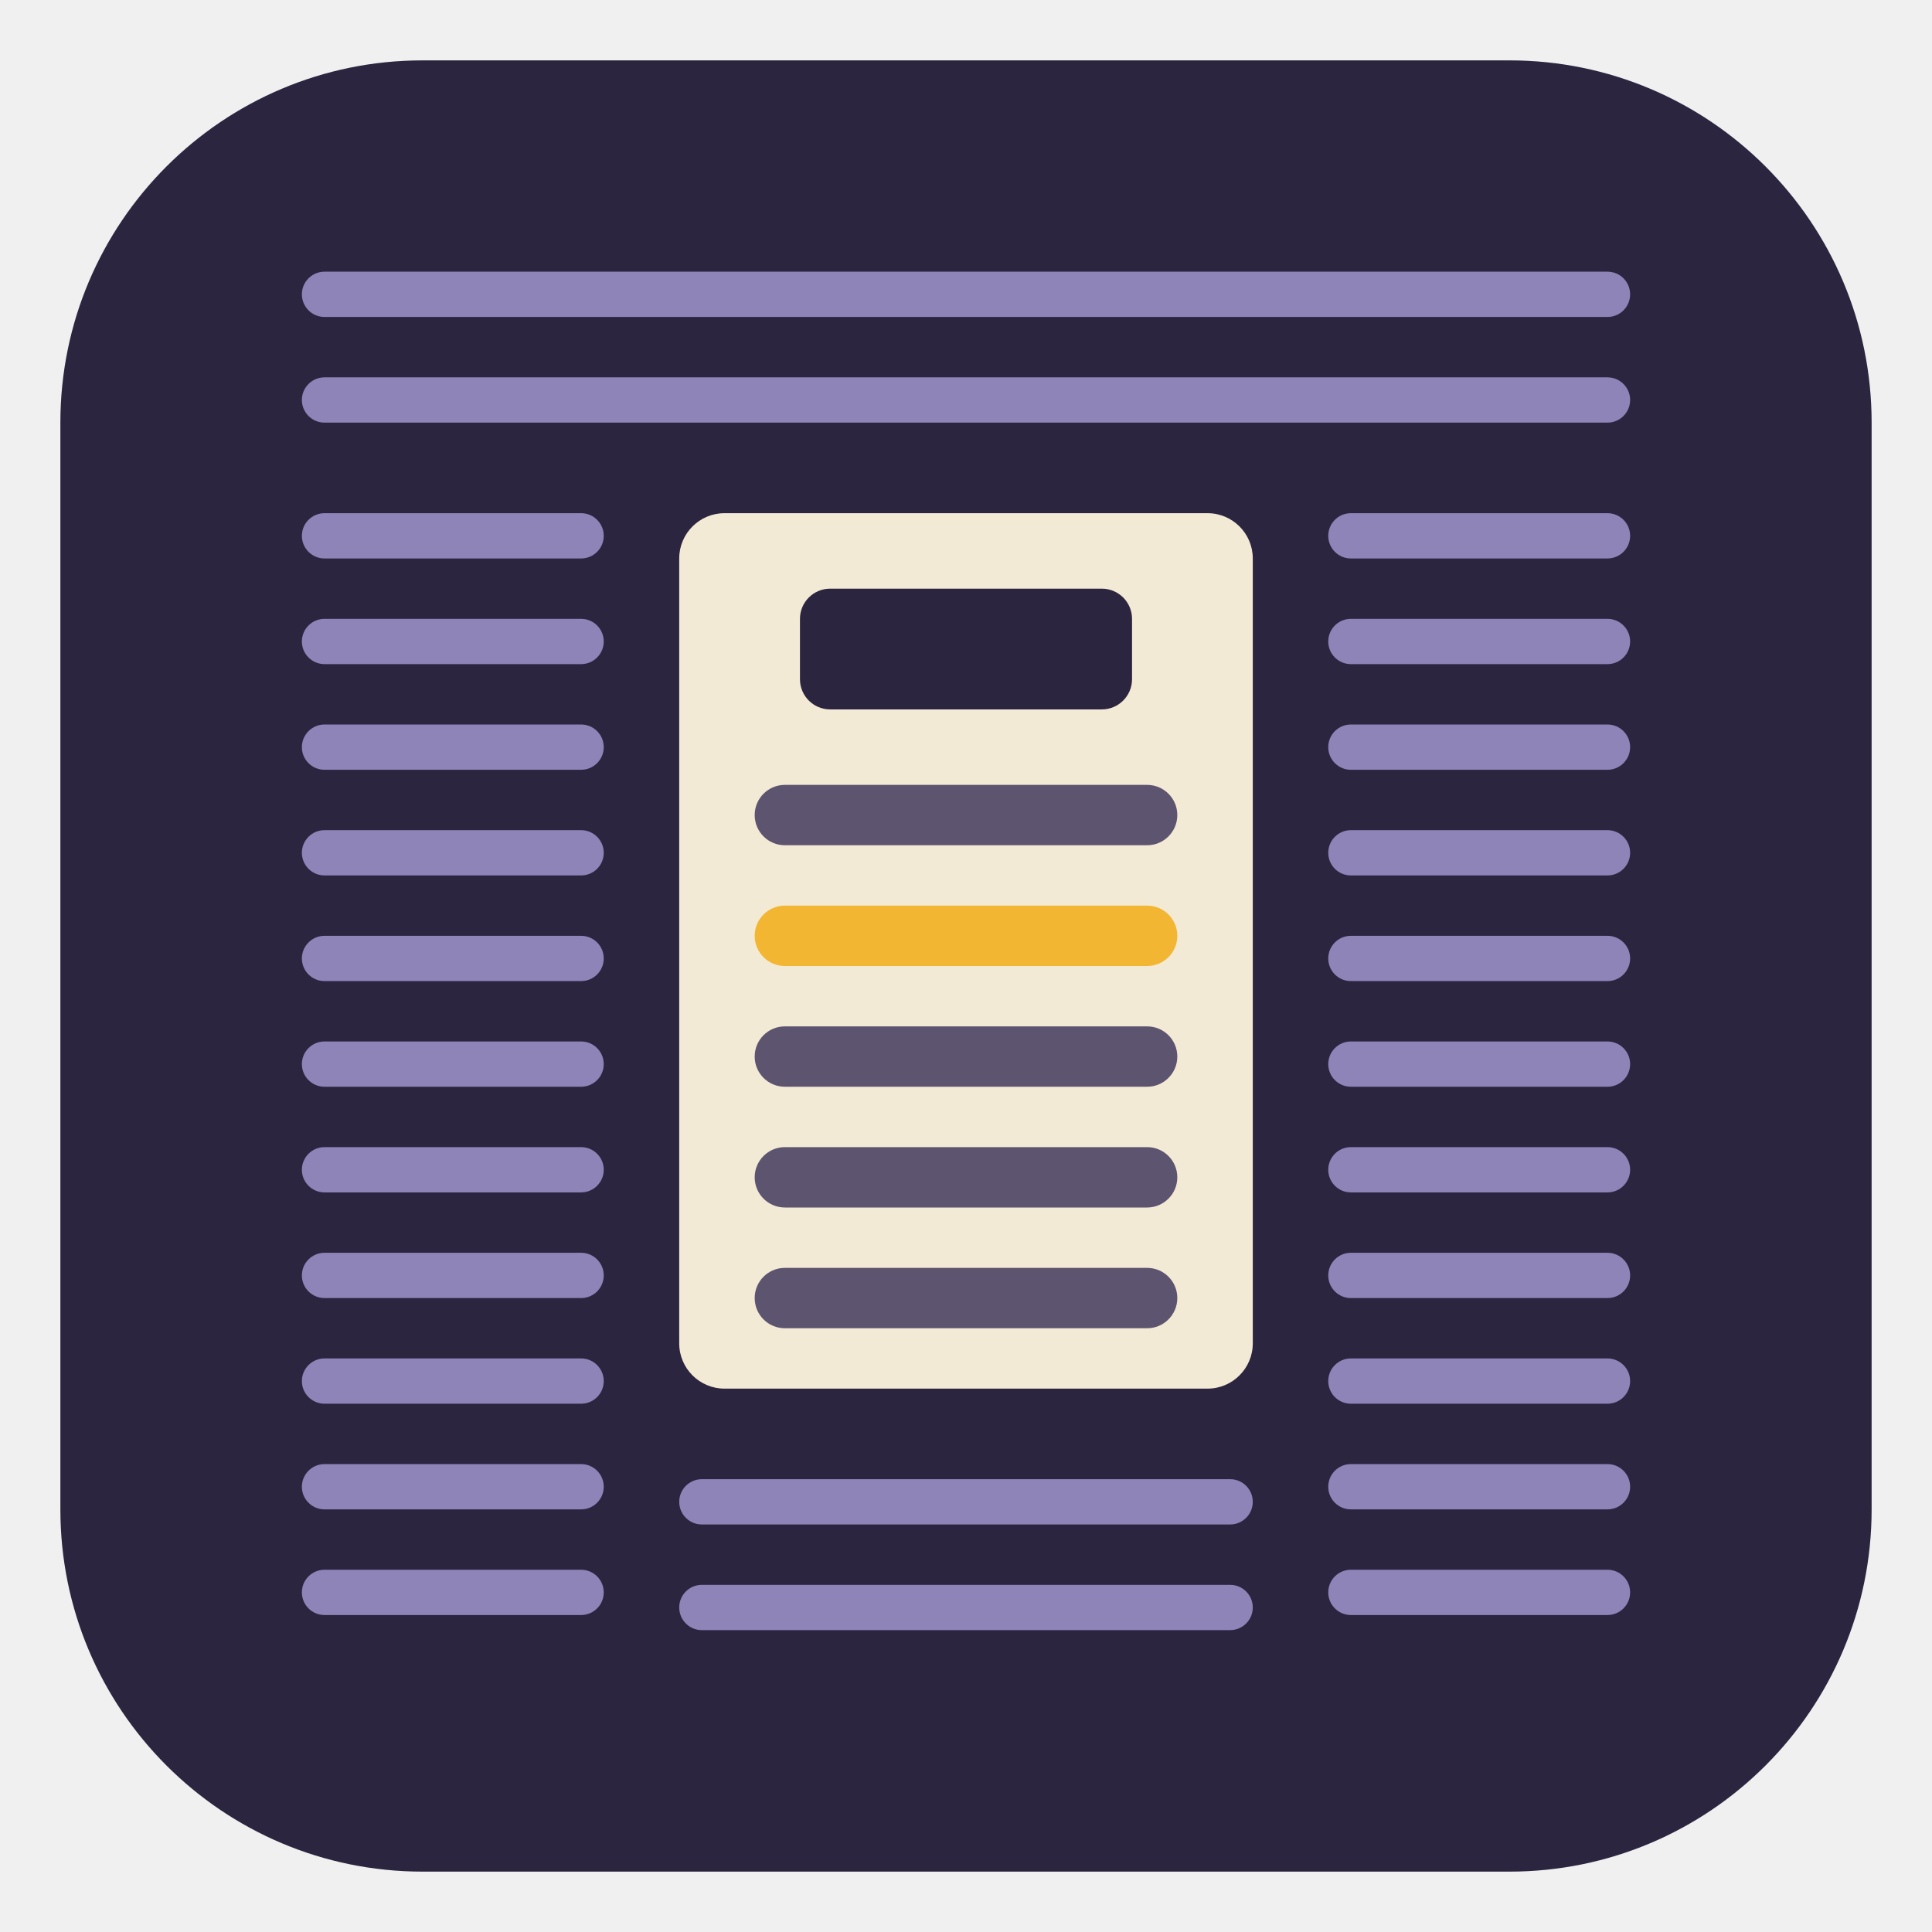
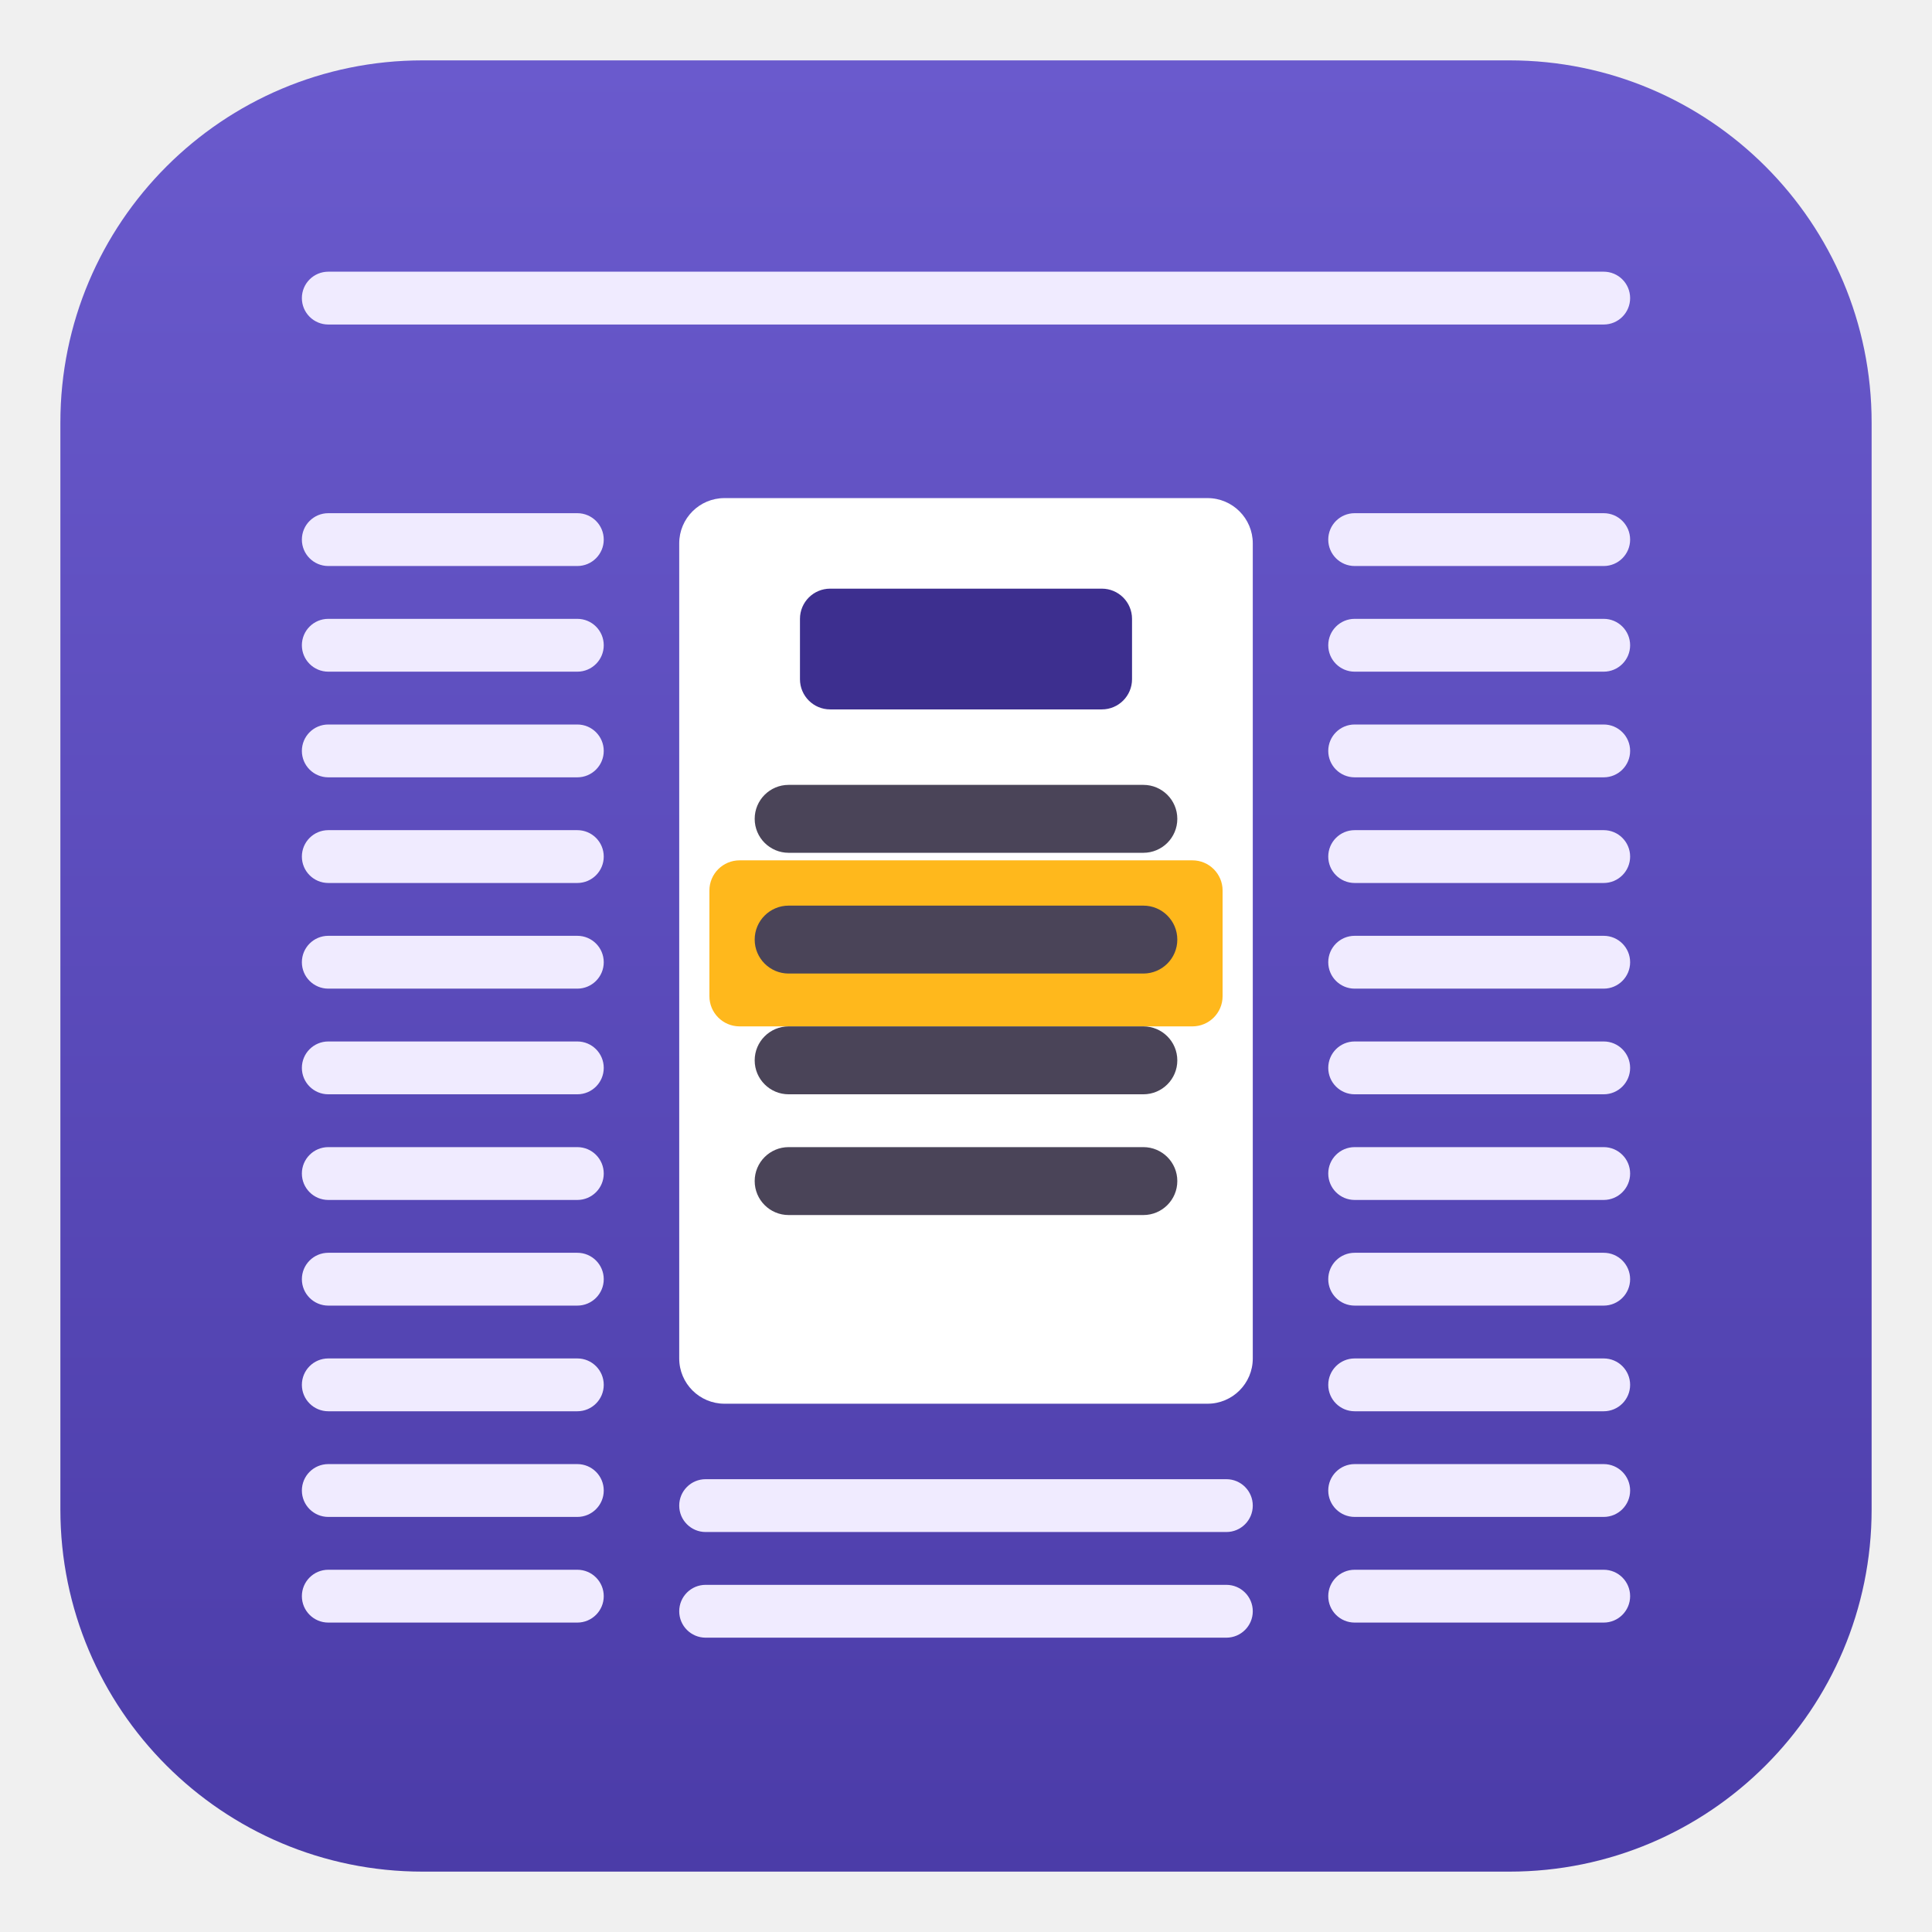
<svg xmlns="http://www.w3.org/2000/svg" viewBox="0 0 128 128">
-   <rect x="4" y="4" width="120" height="120" rx="24" fill="#2b2540" />
-   <rect x="20" y="18" width="88" height="3" rx="1.5" fill="#8f84b8" />
-   <rect x="20" y="25" width="88" height="3" rx="1.5" fill="#8f84b8" />
-   <rect x="20" y="34" width="20" height="3" rx="1.5" fill="#8f84b8" />
-   <rect x="20" y="41" width="20" height="3" rx="1.5" fill="#8f84b8" />
-   <rect x="20" y="48" width="20" height="3" rx="1.5" fill="#8f84b8" />
-   <rect x="20" y="55" width="20" height="3" rx="1.5" fill="#8f84b8" />
-   <rect x="20" y="62" width="20" height="3" rx="1.5" fill="#8f84b8" />
-   <rect x="20" y="69" width="20" height="3" rx="1.5" fill="#8f84b8" />
-   <rect x="20" y="76" width="20" height="3" rx="1.5" fill="#8f84b8" />
-   <rect x="20" y="83" width="20" height="3" rx="1.5" fill="#8f84b8" />
-   <rect x="20" y="90" width="20" height="3" rx="1.5" fill="#8f84b8" />
-   <rect x="20" y="97" width="20" height="3" rx="1.5" fill="#8f84b8" />
-   <rect x="20" y="104" width="20" height="3" rx="1.5" fill="#8f84b8" />
-   <rect x="88" y="34" width="20" height="3" rx="1.5" fill="#8f84b8" />
-   <rect x="88" y="41" width="20" height="3" rx="1.5" fill="#8f84b8" />
-   <rect x="88" y="48" width="20" height="3" rx="1.5" fill="#8f84b8" />
-   <rect x="88" y="55" width="20" height="3" rx="1.5" fill="#8f84b8" />
-   <rect x="88" y="62" width="20" height="3" rx="1.5" fill="#8f84b8" />
-   <rect x="88" y="69" width="20" height="3" rx="1.5" fill="#8f84b8" />
-   <rect x="88" y="76" width="20" height="3" rx="1.5" fill="#8f84b8" />
-   <rect x="88" y="83" width="20" height="3" rx="1.5" fill="#8f84b8" />
-   <rect x="88" y="90" width="20" height="3" rx="1.5" fill="#8f84b8" />
-   <rect x="88" y="97" width="20" height="3" rx="1.5" fill="#8f84b8" />
-   <rect x="88" y="104" width="20" height="3" rx="1.5" fill="#8f84b8" />
-   <rect x="45" y="34" width="38" height="58" rx="3" fill="#f3ead6" />
-   <rect x="53" y="39" width="22" height="8" rx="2" fill="#2b2540" />
-   <rect x="50" y="52" width="28" height="4" rx="2.0" fill="#5d5470" />
-   <rect x="50" y="60" width="28" height="4" rx="2.0" fill="#f2b632" />
-   <rect x="50" y="68" width="28" height="4" rx="2.0" fill="#5d5470" />
-   <rect x="50" y="76" width="28" height="4" rx="2.0" fill="#5d5470" />
-   <rect x="50" y="84" width="28" height="4" rx="2.0" fill="#5d5470" />
-   <rect x="45" y="98" width="38" height="3" rx="1.5" fill="#8f84b8" />
-   <rect x="45" y="105" width="38" height="3" rx="1.5" fill="#8f84b8" />
+   <defs>
+     <linearGradient id="g" x1="0" y1="0" x2="0" y2="1">
+       <stop offset="0" stop-color="#6a5acd" />
+       <stop offset="1" stop-color="#4b3ca8" />
+     </linearGradient>
+   </defs>
+   <rect x="4" y="4" width="120" height="120" rx="24" fill="url(#g)" />
+   <rect x="20" y="18" width="88" height="3.5" rx="1.75" fill="#f0ebff" />
+   <rect x="20" y="34" width="20" height="3.5" rx="1.75" fill="#f0ebff" />
+   <rect x="20" y="41" width="20" height="3.5" rx="1.75" fill="#f0ebff" />
+   <rect x="20" y="48" width="20" height="3.5" rx="1.75" fill="#f0ebff" />
+   <rect x="20" y="55" width="20" height="3.5" rx="1.75" fill="#f0ebff" />
+   <rect x="20" y="62" width="20" height="3.5" rx="1.75" fill="#f0ebff" />
+   <rect x="20" y="69" width="20" height="3.5" rx="1.75" fill="#f0ebff" />
+   <rect x="20" y="76" width="20" height="3.5" rx="1.75" fill="#f0ebff" />
+   <rect x="20" y="83" width="20" height="3.5" rx="1.75" fill="#f0ebff" />
+   <rect x="20" y="90" width="20" height="3.5" rx="1.75" fill="#f0ebff" />
+   <rect x="20" y="97" width="20" height="3.5" rx="1.75" fill="#f0ebff" />
+   <rect x="20" y="104" width="20" height="3.5" rx="1.75" fill="#f0ebff" />
+   <rect x="88" y="34" width="20" height="3.5" rx="1.75" fill="#f0ebff" />
+   <rect x="88" y="41" width="20" height="3.5" rx="1.75" fill="#f0ebff" />
+   <rect x="88" y="48" width="20" height="3.5" rx="1.75" fill="#f0ebff" />
+   <rect x="88" y="55" width="20" height="3.5" rx="1.75" fill="#f0ebff" />
+   <rect x="88" y="62" width="20" height="3.5" rx="1.75" fill="#f0ebff" />
+   <rect x="88" y="69" width="20" height="3.5" rx="1.75" fill="#f0ebff" />
+   <rect x="88" y="76" width="20" height="3.5" rx="1.75" fill="#f0ebff" />
+   <rect x="88" y="83" width="20" height="3.5" rx="1.75" fill="#f0ebff" />
+   <rect x="88" y="90" width="20" height="3.5" rx="1.75" fill="#f0ebff" />
+   <rect x="88" y="97" width="20" height="3.5" rx="1.75" fill="#f0ebff" />
+   <rect x="88" y="104" width="20" height="3.5" rx="1.75" fill="#f0ebff" />
+   <rect x="45" y="98" width="38" height="3.5" rx="1.75" fill="#f0ebff" />
+   <rect x="45" y="105" width="38" height="3.5" rx="1.75" fill="#f0ebff" />
+   <rect x="45" y="33" width="38" height="60" rx="3" fill="#ffffff" />
+   <rect x="53" y="39" width="22" height="8" rx="2" fill="#3d2f8f" />
+   <rect x="47" y="57" width="34" height="11" rx="2" fill="#ffb81c" />
+   <rect x="50" y="52" width="28" height="4.5" rx="2.25" fill="#4a4458" />
+   <rect x="50" y="60" width="28" height="4.5" rx="2.25" fill="#4a4458" />
+   <rect x="50" y="68" width="28" height="4.5" rx="2.25" fill="#4a4458" />
+   <rect x="50" y="76" width="28" height="4.5" rx="2.25" fill="#4a4458" />
</svg>
